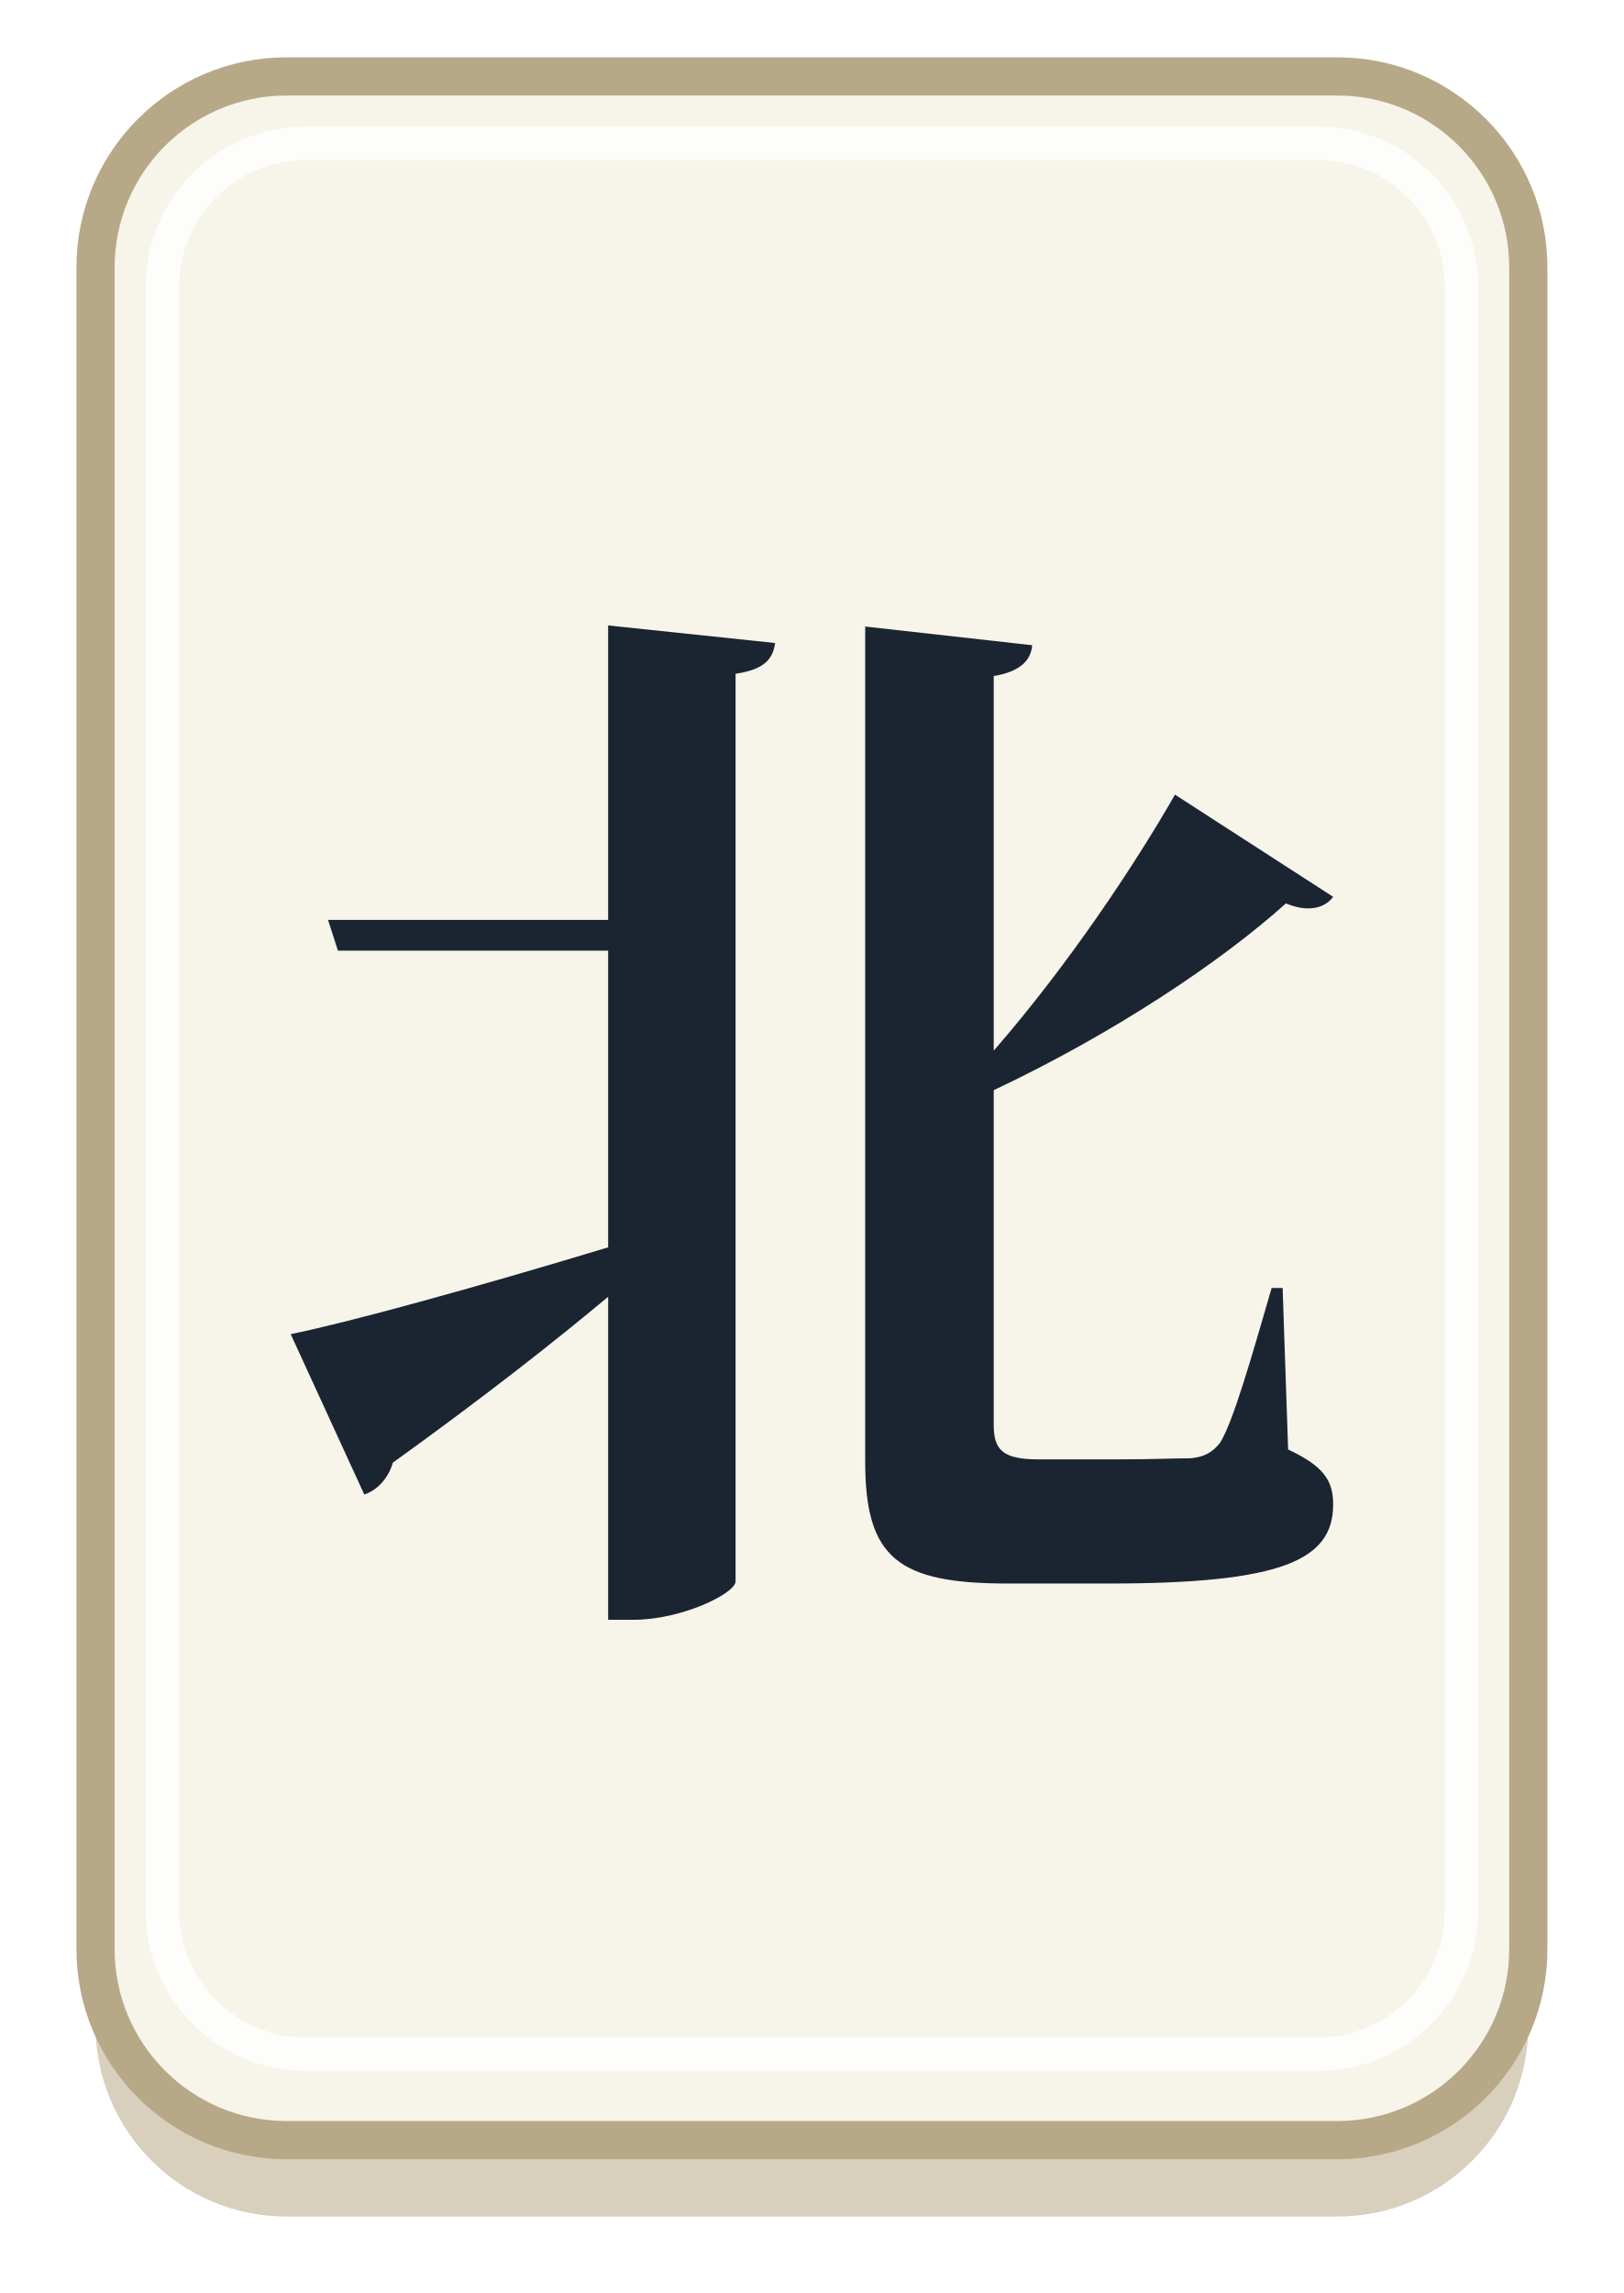
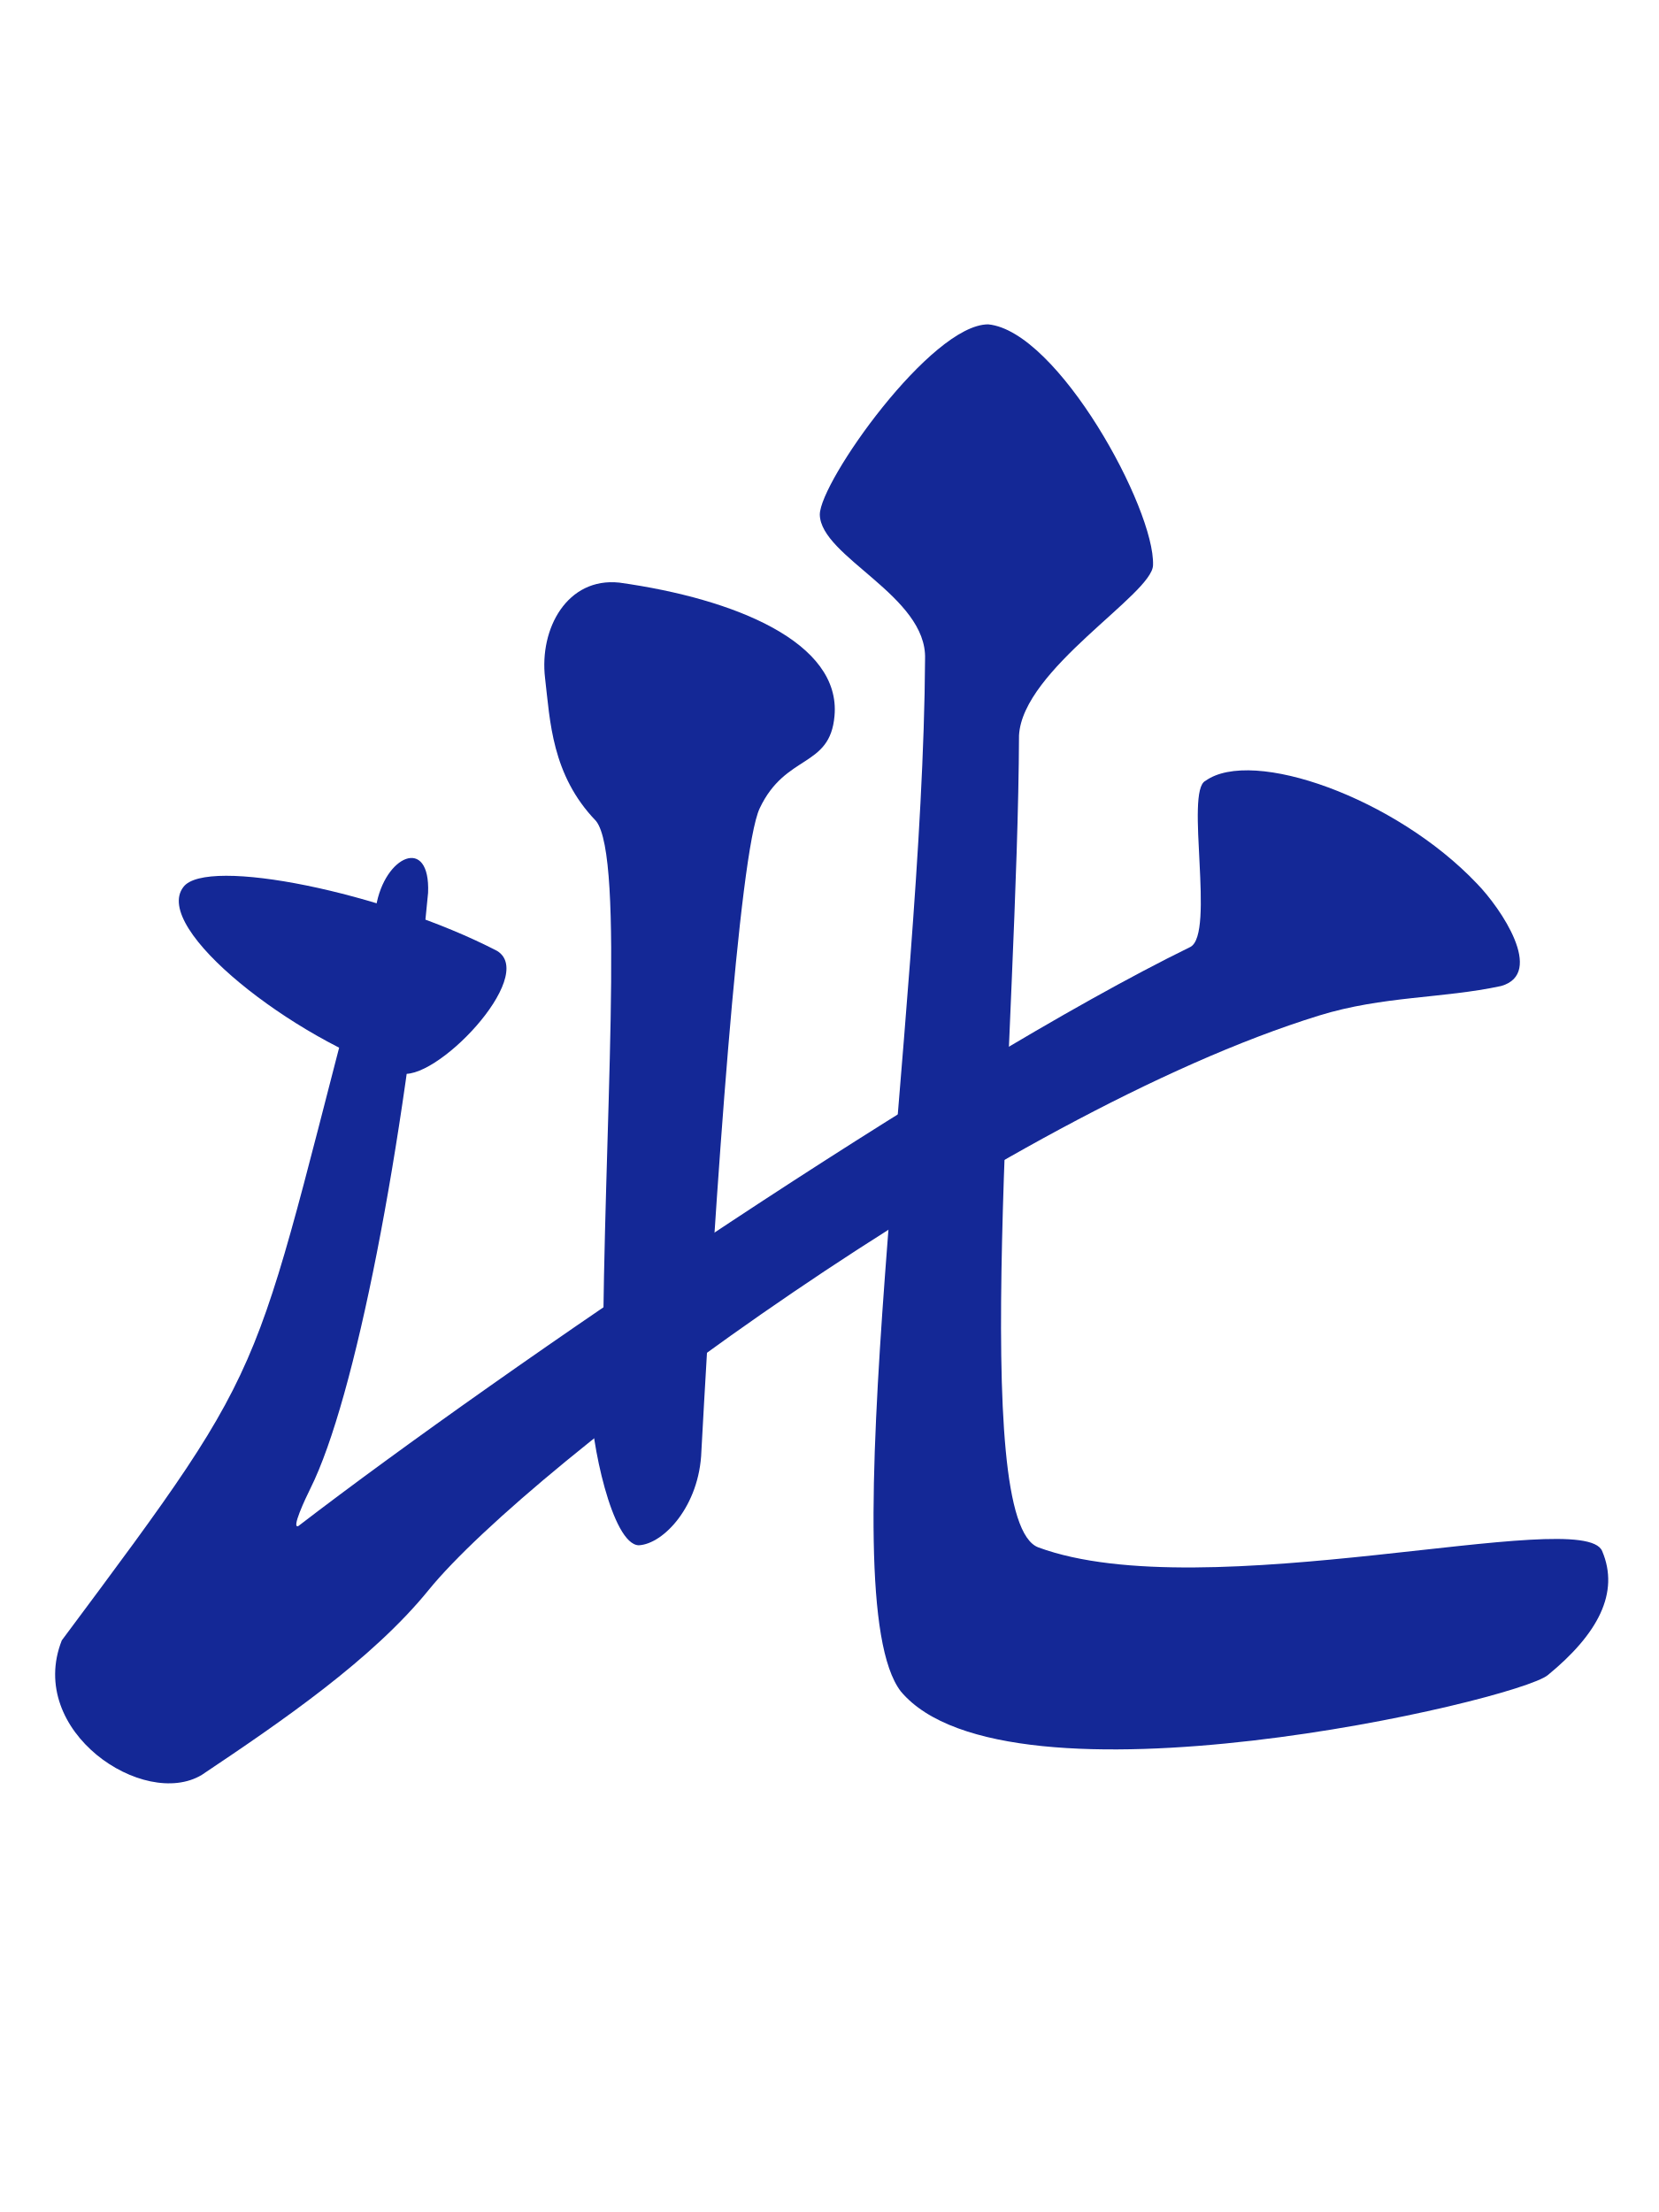
- <svg xmlns="http://www.w3.org/2000/svg" viewBox="0 0 34 48">
-   <rect x="2.4" y="3" width="29.6" height="43" rx="4" fill="#0000001f" />
-   <rect x="2" y="2.4" width="30" height="44" rx="4" fill="#d8d0bc" />
-   <rect x="2" y="1.6" width="30" height="43.2" rx="4" fill="#f7f4ea" stroke="#b7a888" stroke-width="0.8" />
-   <rect x="3.4" y="3" width="27.2" height="40" rx="3" fill="none" stroke="#ffffffcc" stroke-width="0.7" />
-   <path d="M27 174 94 28C106 32 116 43 120 57C202 116 267 167 316 208V-86H339C383 -86 432 -62 432 -51V775C459 779 466 789 468 803L316 819V551H61L70 523H316V253C194 216 77 184 27 174ZM832 665C796 602 735 510 667 432V773C692 777 701 788 702 801L550 818V58C550 -30 580 -53 680 -53H771C929 -53 976 -32 976 19C976 41 967 54 935 69L930 216H920C902 154 885 94 873 75C865 65 857 62 846 61C833 61 810 60 781 60H708C676 60 667 68 667 91V396C777 448 874 513 933 566C952 558 968 561 976 572Z" transform="translate(17 23.5) scale(0.023 -0.023) translate(-501.5 -366.5)" fill="#1b2431" />
+ <svg xmlns="http://www.w3.org/2000/svg" xmlns:ns1="http://www.openswatchbook.org/uri/2009/osb" width="300" height="400" viewBox="0 0 300 400" id="svg2" version="1.1">
+   <defs id="defs4">
+     <linearGradient id="linearGradient10055" ns1:paint="solid">
+       <stop style="stop-color:#000000;stop-opacity:1;" offset="0" id="stop10057" />
+     </linearGradient>
+     <marker orient="auto" refY="0" refX="0" id="Arrow1Lstart" style="overflow:visible">
+       <path id="path4978" d="M 0,0 5,-5 -12.5,0 5,5 0,0 Z" style="fill:#000000;fill-opacity:1;fill-rule:evenodd;stroke:#ff5c00;stroke-width:1pt;stroke-opacity:1" transform="matrix(0.8,0,0,0.8,10,0)" />
+     </marker>
+     <clipPath clipPathUnits="userSpaceOnUse" id="clipPath4243">
+       <circle style="opacity:1;fill:#000000;fill-opacity:0.297;fill-rule:nonzero;stroke:#000000;stroke-width:19.133;stroke-linecap:butt;stroke-linejoin:round;stroke-miterlimit:4;stroke-dasharray:none;stroke-dashoffset:0;stroke-opacity:1" id="circle4245" cx="-264.66" cy="-198.207" r="293.954" />
+     </clipPath>
+     <clipPath clipPathUnits="userSpaceOnUse" id="clipPath7847">
+       <ellipse style="opacity:1;fill:#822600;fill-opacity:1;fill-rule:nonzero;stroke:none;stroke-width:12;stroke-linecap:round;stroke-linejoin:round;stroke-miterlimit:4;stroke-dasharray:none;stroke-dashoffset:0;stroke-opacity:1" id="ellipse7849" cx="394" cy="552.362" rx="349.495" ry="216" />
+     </clipPath>
+     <clipPath clipPathUnits="userSpaceOnUse" id="clipPath4243-1">
+       <circle style="opacity:1;fill:#000000;fill-opacity:0.297;fill-rule:nonzero;stroke:#000000;stroke-width:19.133;stroke-linecap:butt;stroke-linejoin:round;stroke-miterlimit:4;stroke-dasharray:none;stroke-dashoffset:0;stroke-opacity:1" id="circle4245-4" cx="-264.66" cy="-198.207" r="293.954" />
+     </clipPath>
+     <clipPath clipPathUnits="userSpaceOnUse" id="clipPath7876">
+       <circle style="opacity:1;fill:#000000;fill-opacity:0.297;fill-rule:nonzero;stroke:#000000;stroke-width:19.133;stroke-linecap:butt;stroke-linejoin:round;stroke-miterlimit:4;stroke-dasharray:none;stroke-dashoffset:0;stroke-opacity:1" id="circle7878" cx="-264.66" cy="-198.207" r="293.954" />
+     </clipPath>
+     <clipPath clipPathUnits="userSpaceOnUse" id="clipPath14693">
+       <rect style="opacity:1;fill:#a53c3c;fill-opacity:1;fill-rule:nonzero;stroke:none;stroke-width:8;stroke-linecap:round;stroke-linejoin:round;stroke-miterlimit:4;stroke-dasharray:none;stroke-dashoffset:0;stroke-opacity:1" id="rect14695" width="131.784" height="168.821" x="-332.596" y="383.498" rx="1.255" ry="3.751" transform="matrix(0.9993908,-0.03489951,0.03489951,0.9993908,0,0)" />
+     </clipPath>
+     <clipPath clipPathUnits="userSpaceOnUse" id="clipPath14952">
+       <ellipse style="opacity:1;fill:#a53c3c;fill-opacity:1;fill-rule:nonzero;stroke:none;stroke-width:7;stroke-linecap:round;stroke-linejoin:round;stroke-miterlimit:4;stroke-dasharray:none;stroke-dashoffset:0;stroke-opacity:1" id="ellipse14954" cx="-271.344" cy="647.256" rx="69.057" ry="116.911" transform="matrix(0.9993908,-0.03489951,0.03489951,0.9993908,0,0)" />
+     </clipPath>
+   </defs>
+   <g id="layer1" transform="translate(0,-652.3622)">
+     <g id="g5727" transform="matrix(0.9364224,0,0,0.9364224,5.154253,91.36064)">
+       <path id="path5703" d="m 29.908,770.382 c -6.194,8.023 21.429,29.442 41.676,35.892 6.543,2.439 26.83,-18.714 18.905,-23.557 C 68.698,771.43 34.31,764.431 29.908,770.382 Z" style="fill:#142896;fill-opacity:1;fill-rule:evenodd;stroke:none;stroke-width:10;stroke-linecap:round;stroke-linejoin:round;stroke-miterlimit:4;stroke-dasharray:none;stroke-opacity:1" />
+       <path id="path5705" d="M 67.104,774.191 C 42.135,868.077 49.447,858.111 6.43,915.859 -0.505,933.443 22.299,948.56 33.464,941.839 48.915,931.492 66.364,919.561 77.252,906.158 97.021,881.822 187.801,814.175 249.208,795.205 c 12.366,-3.82 23.894,-3.271 35.181,-5.711 8.484,-2.412 -0.039,-15.018 -4.698,-19.79 -15.705,-16.549 -43.366,-26.34 -52.425,-19.817 -3.975,1.966 1.93,29.481 -2.891,32.064 -46.598,22.808 -132.986,81.675 -172.248,111.818 -1.47,0.685 1.343,-5.302 2.312,-7.244 8.626,-17.269 18.011,-65.73 22.725,-115.039 0.446,-11.079 -8.412,-7.225 -10.059,2.704 z" style="fill:#142896;fill-opacity:1;fill-rule:evenodd;stroke:none;stroke-width:1px;stroke-linecap:butt;stroke-linejoin:miter;stroke-opacity:1" />
+       <path id="path5707" d="m 114.097,711.598 c -10.019,-1.063 -15.49,8.809 -14.343,18.463 0.973,8.188 1.252,18.674 9.832,27.561 5.647,6.998 1.452,60.098 1.343,105.007 -0.008,3.148 -2.422,3.814 -2.368,6.849 -0.01,7.912 4.135,27.856 9.278,28.021 4.804,-0.237 11.742,-7.605 12.102,-18.16 2.706,-49.996 7.297,-115.745 11.256,-124.15 4.989,-10.59 13.589,-7.742 14.45,-17.856 1.272,-14.155 -19.131,-22.603 -41.552,-25.735 z" style="fill:#142896;fill-opacity:1;fill-rule:evenodd;stroke:none;stroke-width:1px;stroke-linecap:butt;stroke-linejoin:miter;stroke-opacity:1" />
+       <path id="path5725" d="m 185.332,661.726 c -11.041,2e-5 -32.463,30.339 -32.524,36.721 0.117,8.197 20.741,15.699 20.326,27.907 -0.391,69.66 -18.683,181.141 -4.684,199.361 20.54,24.537 118.853,1.866 124.945,-3.147 9.694,-7.945 13.911,-15.912 10.492,-23.956 -3.665,-8.854 -76.701,11.158 -108.858,-0.699 -13.499,-4.957 -3.985,-100.612 -3.752,-156.8 0.685,-12.785 25.766,-27.268 25.879,-32.874 0.4,-10.883 -18.369,-45.203 -31.824,-46.513 z" style="fill:#142896;fill-opacity:1;fill-rule:evenodd;stroke:none;stroke-width:1px;stroke-linecap:butt;stroke-linejoin:miter;stroke-opacity:1" />
+     </g>
+   </g>
</svg>
